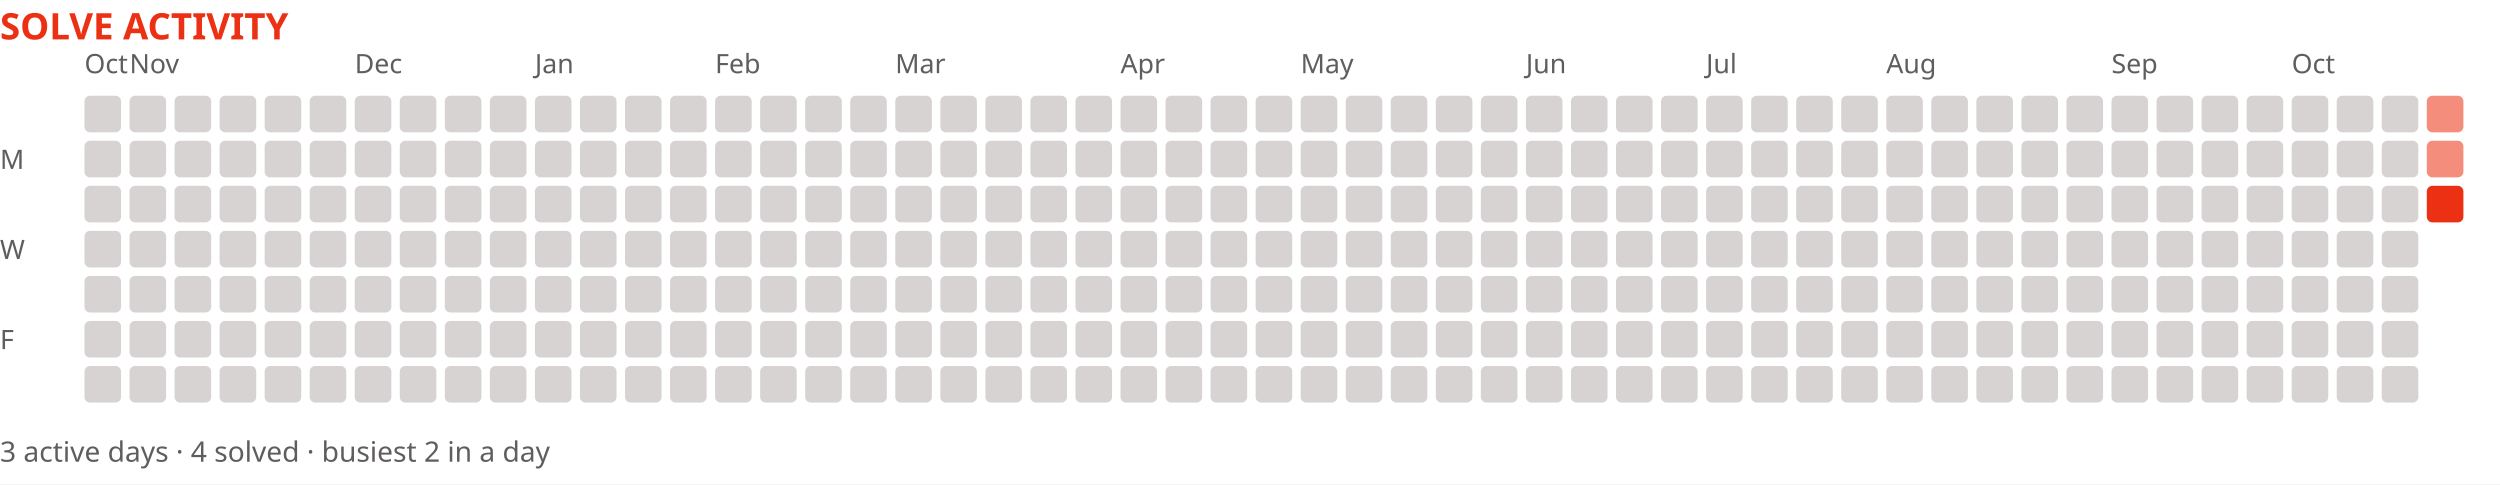
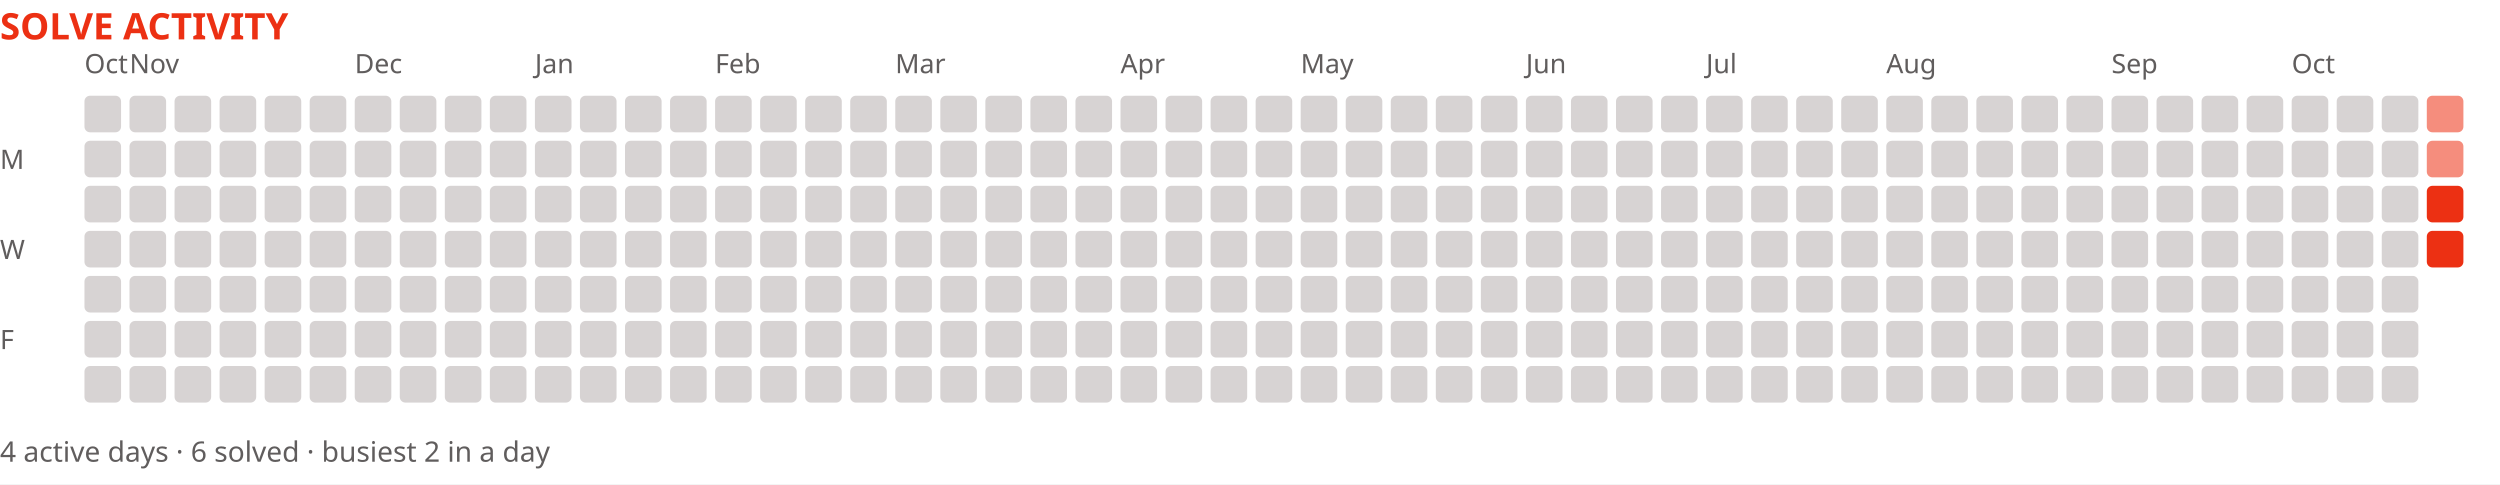
<svg xmlns="http://www.w3.org/2000/svg" width="888" height="172" viewBox="0 0 888 172" role="img" aria-label="Solve activity over the last year">
  <rect width="888" height="172" fill="#ffffff" />
  <text x="0" y="14" font-family="system-ui,sans-serif" font-size="13" font-weight="700" fill="#ec3013">SOLVE ACTIVITY</text>
  <text x="30" y="26" font-family="system-ui,sans-serif" font-size="9.5" fill="#605d5d">Oct</text>
  <text x="46" y="26" font-family="system-ui,sans-serif" font-size="9.5" fill="#605d5d">Nov</text>
  <text x="126" y="26" font-family="system-ui,sans-serif" font-size="9.5" fill="#605d5d">Dec</text>
  <text x="190" y="26" font-family="system-ui,sans-serif" font-size="9.5" fill="#605d5d">Jan</text>
  <text x="254" y="26" font-family="system-ui,sans-serif" font-size="9.5" fill="#605d5d">Feb</text>
  <text x="318" y="26" font-family="system-ui,sans-serif" font-size="9.5" fill="#605d5d">Mar</text>
  <text x="398" y="26" font-family="system-ui,sans-serif" font-size="9.5" fill="#605d5d">Apr</text>
  <text x="462" y="26" font-family="system-ui,sans-serif" font-size="9.5" fill="#605d5d">May</text>
  <text x="542" y="26" font-family="system-ui,sans-serif" font-size="9.5" fill="#605d5d">Jun</text>
  <text x="606" y="26" font-family="system-ui,sans-serif" font-size="9.5" fill="#605d5d">Jul</text>
  <text x="670" y="26" font-family="system-ui,sans-serif" font-size="9.5" fill="#605d5d">Aug</text>
  <text x="750" y="26" font-family="system-ui,sans-serif" font-size="9.5" fill="#605d5d">Sep</text>
  <text x="814" y="26" font-family="system-ui,sans-serif" font-size="9.5" fill="#605d5d">Oct</text>
  <text x="0" y="60" font-family="system-ui,sans-serif" font-size="9.5" fill="#605d5d">M</text>
  <text x="0" y="92" font-family="system-ui,sans-serif" font-size="9.5" fill="#605d5d">W</text>
  <text x="0" y="124" font-family="system-ui,sans-serif" font-size="9.5" fill="#605d5d">F</text>
  <rect x="30" y="34" width="13" height="13" fill="#d7d3d3" rx="2" />
  <rect x="30" y="50" width="13" height="13" fill="#d7d3d3" rx="2" />
  <rect x="30" y="66" width="13" height="13" fill="#d7d3d3" rx="2" />
  <rect x="30" y="82" width="13" height="13" fill="#d7d3d3" rx="2" />
  <rect x="30" y="98" width="13" height="13" fill="#d7d3d3" rx="2" />
  <rect x="30" y="114" width="13" height="13" fill="#d7d3d3" rx="2" />
  <rect x="30" y="130" width="13" height="13" fill="#d7d3d3" rx="2" />
  <rect x="46" y="34" width="13" height="13" fill="#d7d3d3" rx="2" />
  <rect x="46" y="50" width="13" height="13" fill="#d7d3d3" rx="2" />
  <rect x="46" y="66" width="13" height="13" fill="#d7d3d3" rx="2" />
  <rect x="46" y="82" width="13" height="13" fill="#d7d3d3" rx="2" />
  <rect x="46" y="98" width="13" height="13" fill="#d7d3d3" rx="2" />
  <rect x="46" y="114" width="13" height="13" fill="#d7d3d3" rx="2" />
  <rect x="46" y="130" width="13" height="13" fill="#d7d3d3" rx="2" />
  <rect x="62" y="34" width="13" height="13" fill="#d7d3d3" rx="2" />
  <rect x="62" y="50" width="13" height="13" fill="#d7d3d3" rx="2" />
  <rect x="62" y="66" width="13" height="13" fill="#d7d3d3" rx="2" />
  <rect x="62" y="82" width="13" height="13" fill="#d7d3d3" rx="2" />
  <rect x="62" y="98" width="13" height="13" fill="#d7d3d3" rx="2" />
  <rect x="62" y="114" width="13" height="13" fill="#d7d3d3" rx="2" />
  <rect x="62" y="130" width="13" height="13" fill="#d7d3d3" rx="2" />
  <rect x="78" y="34" width="13" height="13" fill="#d7d3d3" rx="2" />
  <rect x="78" y="50" width="13" height="13" fill="#d7d3d3" rx="2" />
  <rect x="78" y="66" width="13" height="13" fill="#d7d3d3" rx="2" />
  <rect x="78" y="82" width="13" height="13" fill="#d7d3d3" rx="2" />
  <rect x="78" y="98" width="13" height="13" fill="#d7d3d3" rx="2" />
  <rect x="78" y="114" width="13" height="13" fill="#d7d3d3" rx="2" />
  <rect x="78" y="130" width="13" height="13" fill="#d7d3d3" rx="2" />
  <rect x="94" y="34" width="13" height="13" fill="#d7d3d3" rx="2" />
  <rect x="94" y="50" width="13" height="13" fill="#d7d3d3" rx="2" />
  <rect x="94" y="66" width="13" height="13" fill="#d7d3d3" rx="2" />
  <rect x="94" y="82" width="13" height="13" fill="#d7d3d3" rx="2" />
  <rect x="94" y="98" width="13" height="13" fill="#d7d3d3" rx="2" />
  <rect x="94" y="114" width="13" height="13" fill="#d7d3d3" rx="2" />
  <rect x="94" y="130" width="13" height="13" fill="#d7d3d3" rx="2" />
  <rect x="110" y="34" width="13" height="13" fill="#d7d3d3" rx="2" />
  <rect x="110" y="50" width="13" height="13" fill="#d7d3d3" rx="2" />
  <rect x="110" y="66" width="13" height="13" fill="#d7d3d3" rx="2" />
  <rect x="110" y="82" width="13" height="13" fill="#d7d3d3" rx="2" />
  <rect x="110" y="98" width="13" height="13" fill="#d7d3d3" rx="2" />
  <rect x="110" y="114" width="13" height="13" fill="#d7d3d3" rx="2" />
  <rect x="110" y="130" width="13" height="13" fill="#d7d3d3" rx="2" />
  <rect x="126" y="34" width="13" height="13" fill="#d7d3d3" rx="2" />
  <rect x="126" y="50" width="13" height="13" fill="#d7d3d3" rx="2" />
  <rect x="126" y="66" width="13" height="13" fill="#d7d3d3" rx="2" />
  <rect x="126" y="82" width="13" height="13" fill="#d7d3d3" rx="2" />
  <rect x="126" y="98" width="13" height="13" fill="#d7d3d3" rx="2" />
  <rect x="126" y="114" width="13" height="13" fill="#d7d3d3" rx="2" />
  <rect x="126" y="130" width="13" height="13" fill="#d7d3d3" rx="2" />
  <rect x="142" y="34" width="13" height="13" fill="#d7d3d3" rx="2" />
  <rect x="142" y="50" width="13" height="13" fill="#d7d3d3" rx="2" />
  <rect x="142" y="66" width="13" height="13" fill="#d7d3d3" rx="2" />
  <rect x="142" y="82" width="13" height="13" fill="#d7d3d3" rx="2" />
  <rect x="142" y="98" width="13" height="13" fill="#d7d3d3" rx="2" />
  <rect x="142" y="114" width="13" height="13" fill="#d7d3d3" rx="2" />
  <rect x="142" y="130" width="13" height="13" fill="#d7d3d3" rx="2" />
  <rect x="158" y="34" width="13" height="13" fill="#d7d3d3" rx="2" />
  <rect x="158" y="50" width="13" height="13" fill="#d7d3d3" rx="2" />
  <rect x="158" y="66" width="13" height="13" fill="#d7d3d3" rx="2" />
  <rect x="158" y="82" width="13" height="13" fill="#d7d3d3" rx="2" />
  <rect x="158" y="98" width="13" height="13" fill="#d7d3d3" rx="2" />
  <rect x="158" y="114" width="13" height="13" fill="#d7d3d3" rx="2" />
  <rect x="158" y="130" width="13" height="13" fill="#d7d3d3" rx="2" />
  <rect x="174" y="34" width="13" height="13" fill="#d7d3d3" rx="2" />
  <rect x="174" y="50" width="13" height="13" fill="#d7d3d3" rx="2" />
  <rect x="174" y="66" width="13" height="13" fill="#d7d3d3" rx="2" />
  <rect x="174" y="82" width="13" height="13" fill="#d7d3d3" rx="2" />
  <rect x="174" y="98" width="13" height="13" fill="#d7d3d3" rx="2" />
  <rect x="174" y="114" width="13" height="13" fill="#d7d3d3" rx="2" />
  <rect x="174" y="130" width="13" height="13" fill="#d7d3d3" rx="2" />
  <rect x="190" y="34" width="13" height="13" fill="#d7d3d3" rx="2" />
  <rect x="190" y="50" width="13" height="13" fill="#d7d3d3" rx="2" />
  <rect x="190" y="66" width="13" height="13" fill="#d7d3d3" rx="2" />
  <rect x="190" y="82" width="13" height="13" fill="#d7d3d3" rx="2" />
  <rect x="190" y="98" width="13" height="13" fill="#d7d3d3" rx="2" />
  <rect x="190" y="114" width="13" height="13" fill="#d7d3d3" rx="2" />
  <rect x="190" y="130" width="13" height="13" fill="#d7d3d3" rx="2" />
  <rect x="206" y="34" width="13" height="13" fill="#d7d3d3" rx="2" />
  <rect x="206" y="50" width="13" height="13" fill="#d7d3d3" rx="2" />
  <rect x="206" y="66" width="13" height="13" fill="#d7d3d3" rx="2" />
  <rect x="206" y="82" width="13" height="13" fill="#d7d3d3" rx="2" />
  <rect x="206" y="98" width="13" height="13" fill="#d7d3d3" rx="2" />
  <rect x="206" y="114" width="13" height="13" fill="#d7d3d3" rx="2" />
  <rect x="206" y="130" width="13" height="13" fill="#d7d3d3" rx="2" />
  <rect x="222" y="34" width="13" height="13" fill="#d7d3d3" rx="2" />
  <rect x="222" y="50" width="13" height="13" fill="#d7d3d3" rx="2" />
  <rect x="222" y="66" width="13" height="13" fill="#d7d3d3" rx="2" />
  <rect x="222" y="82" width="13" height="13" fill="#d7d3d3" rx="2" />
  <rect x="222" y="98" width="13" height="13" fill="#d7d3d3" rx="2" />
  <rect x="222" y="114" width="13" height="13" fill="#d7d3d3" rx="2" />
  <rect x="222" y="130" width="13" height="13" fill="#d7d3d3" rx="2" />
  <rect x="238" y="34" width="13" height="13" fill="#d7d3d3" rx="2" />
  <rect x="238" y="50" width="13" height="13" fill="#d7d3d3" rx="2" />
  <rect x="238" y="66" width="13" height="13" fill="#d7d3d3" rx="2" />
  <rect x="238" y="82" width="13" height="13" fill="#d7d3d3" rx="2" />
  <rect x="238" y="98" width="13" height="13" fill="#d7d3d3" rx="2" />
  <rect x="238" y="114" width="13" height="13" fill="#d7d3d3" rx="2" />
  <rect x="238" y="130" width="13" height="13" fill="#d7d3d3" rx="2" />
  <rect x="254" y="34" width="13" height="13" fill="#d7d3d3" rx="2" />
  <rect x="254" y="50" width="13" height="13" fill="#d7d3d3" rx="2" />
  <rect x="254" y="66" width="13" height="13" fill="#d7d3d3" rx="2" />
  <rect x="254" y="82" width="13" height="13" fill="#d7d3d3" rx="2" />
  <rect x="254" y="98" width="13" height="13" fill="#d7d3d3" rx="2" />
  <rect x="254" y="114" width="13" height="13" fill="#d7d3d3" rx="2" />
  <rect x="254" y="130" width="13" height="13" fill="#d7d3d3" rx="2" />
  <rect x="270" y="34" width="13" height="13" fill="#d7d3d3" rx="2" />
  <rect x="270" y="50" width="13" height="13" fill="#d7d3d3" rx="2" />
  <rect x="270" y="66" width="13" height="13" fill="#d7d3d3" rx="2" />
  <rect x="270" y="82" width="13" height="13" fill="#d7d3d3" rx="2" />
  <rect x="270" y="98" width="13" height="13" fill="#d7d3d3" rx="2" />
  <rect x="270" y="114" width="13" height="13" fill="#d7d3d3" rx="2" />
  <rect x="270" y="130" width="13" height="13" fill="#d7d3d3" rx="2" />
  <rect x="286" y="34" width="13" height="13" fill="#d7d3d3" rx="2" />
  <rect x="286" y="50" width="13" height="13" fill="#d7d3d3" rx="2" />
  <rect x="286" y="66" width="13" height="13" fill="#d7d3d3" rx="2" />
  <rect x="286" y="82" width="13" height="13" fill="#d7d3d3" rx="2" />
  <rect x="286" y="98" width="13" height="13" fill="#d7d3d3" rx="2" />
  <rect x="286" y="114" width="13" height="13" fill="#d7d3d3" rx="2" />
  <rect x="286" y="130" width="13" height="13" fill="#d7d3d3" rx="2" />
  <rect x="302" y="34" width="13" height="13" fill="#d7d3d3" rx="2" />
  <rect x="302" y="50" width="13" height="13" fill="#d7d3d3" rx="2" />
  <rect x="302" y="66" width="13" height="13" fill="#d7d3d3" rx="2" />
  <rect x="302" y="82" width="13" height="13" fill="#d7d3d3" rx="2" />
  <rect x="302" y="98" width="13" height="13" fill="#d7d3d3" rx="2" />
  <rect x="302" y="114" width="13" height="13" fill="#d7d3d3" rx="2" />
  <rect x="302" y="130" width="13" height="13" fill="#d7d3d3" rx="2" />
  <rect x="318" y="34" width="13" height="13" fill="#d7d3d3" rx="2" />
  <rect x="318" y="50" width="13" height="13" fill="#d7d3d3" rx="2" />
  <rect x="318" y="66" width="13" height="13" fill="#d7d3d3" rx="2" />
  <rect x="318" y="82" width="13" height="13" fill="#d7d3d3" rx="2" />
  <rect x="318" y="98" width="13" height="13" fill="#d7d3d3" rx="2" />
  <rect x="318" y="114" width="13" height="13" fill="#d7d3d3" rx="2" />
  <rect x="318" y="130" width="13" height="13" fill="#d7d3d3" rx="2" />
  <rect x="334" y="34" width="13" height="13" fill="#d7d3d3" rx="2" />
  <rect x="334" y="50" width="13" height="13" fill="#d7d3d3" rx="2" />
  <rect x="334" y="66" width="13" height="13" fill="#d7d3d3" rx="2" />
  <rect x="334" y="82" width="13" height="13" fill="#d7d3d3" rx="2" />
  <rect x="334" y="98" width="13" height="13" fill="#d7d3d3" rx="2" />
  <rect x="334" y="114" width="13" height="13" fill="#d7d3d3" rx="2" />
  <rect x="334" y="130" width="13" height="13" fill="#d7d3d3" rx="2" />
  <rect x="350" y="34" width="13" height="13" fill="#d7d3d3" rx="2" />
  <rect x="350" y="50" width="13" height="13" fill="#d7d3d3" rx="2" />
  <rect x="350" y="66" width="13" height="13" fill="#d7d3d3" rx="2" />
  <rect x="350" y="82" width="13" height="13" fill="#d7d3d3" rx="2" />
  <rect x="350" y="98" width="13" height="13" fill="#d7d3d3" rx="2" />
  <rect x="350" y="114" width="13" height="13" fill="#d7d3d3" rx="2" />
  <rect x="350" y="130" width="13" height="13" fill="#d7d3d3" rx="2" />
  <rect x="366" y="34" width="13" height="13" fill="#d7d3d3" rx="2" />
  <rect x="366" y="50" width="13" height="13" fill="#d7d3d3" rx="2" />
  <rect x="366" y="66" width="13" height="13" fill="#d7d3d3" rx="2" />
  <rect x="366" y="82" width="13" height="13" fill="#d7d3d3" rx="2" />
  <rect x="366" y="98" width="13" height="13" fill="#d7d3d3" rx="2" />
  <rect x="366" y="114" width="13" height="13" fill="#d7d3d3" rx="2" />
  <rect x="366" y="130" width="13" height="13" fill="#d7d3d3" rx="2" />
  <rect x="382" y="34" width="13" height="13" fill="#d7d3d3" rx="2" />
  <rect x="382" y="50" width="13" height="13" fill="#d7d3d3" rx="2" />
  <rect x="382" y="66" width="13" height="13" fill="#d7d3d3" rx="2" />
  <rect x="382" y="82" width="13" height="13" fill="#d7d3d3" rx="2" />
  <rect x="382" y="98" width="13" height="13" fill="#d7d3d3" rx="2" />
  <rect x="382" y="114" width="13" height="13" fill="#d7d3d3" rx="2" />
  <rect x="382" y="130" width="13" height="13" fill="#d7d3d3" rx="2" />
  <rect x="398" y="34" width="13" height="13" fill="#d7d3d3" rx="2" />
  <rect x="398" y="50" width="13" height="13" fill="#d7d3d3" rx="2" />
  <rect x="398" y="66" width="13" height="13" fill="#d7d3d3" rx="2" />
  <rect x="398" y="82" width="13" height="13" fill="#d7d3d3" rx="2" />
  <rect x="398" y="98" width="13" height="13" fill="#d7d3d3" rx="2" />
  <rect x="398" y="114" width="13" height="13" fill="#d7d3d3" rx="2" />
  <rect x="398" y="130" width="13" height="13" fill="#d7d3d3" rx="2" />
  <rect x="414" y="34" width="13" height="13" fill="#d7d3d3" rx="2" />
  <rect x="414" y="50" width="13" height="13" fill="#d7d3d3" rx="2" />
  <rect x="414" y="66" width="13" height="13" fill="#d7d3d3" rx="2" />
  <rect x="414" y="82" width="13" height="13" fill="#d7d3d3" rx="2" />
  <rect x="414" y="98" width="13" height="13" fill="#d7d3d3" rx="2" />
  <rect x="414" y="114" width="13" height="13" fill="#d7d3d3" rx="2" />
  <rect x="414" y="130" width="13" height="13" fill="#d7d3d3" rx="2" />
  <rect x="430" y="34" width="13" height="13" fill="#d7d3d3" rx="2" />
  <rect x="430" y="50" width="13" height="13" fill="#d7d3d3" rx="2" />
  <rect x="430" y="66" width="13" height="13" fill="#d7d3d3" rx="2" />
  <rect x="430" y="82" width="13" height="13" fill="#d7d3d3" rx="2" />
  <rect x="430" y="98" width="13" height="13" fill="#d7d3d3" rx="2" />
  <rect x="430" y="114" width="13" height="13" fill="#d7d3d3" rx="2" />
  <rect x="430" y="130" width="13" height="13" fill="#d7d3d3" rx="2" />
  <rect x="446" y="34" width="13" height="13" fill="#d7d3d3" rx="2" />
  <rect x="446" y="50" width="13" height="13" fill="#d7d3d3" rx="2" />
  <rect x="446" y="66" width="13" height="13" fill="#d7d3d3" rx="2" />
  <rect x="446" y="82" width="13" height="13" fill="#d7d3d3" rx="2" />
  <rect x="446" y="98" width="13" height="13" fill="#d7d3d3" rx="2" />
  <rect x="446" y="114" width="13" height="13" fill="#d7d3d3" rx="2" />
  <rect x="446" y="130" width="13" height="13" fill="#d7d3d3" rx="2" />
  <rect x="462" y="34" width="13" height="13" fill="#d7d3d3" rx="2" />
  <rect x="462" y="50" width="13" height="13" fill="#d7d3d3" rx="2" />
  <rect x="462" y="66" width="13" height="13" fill="#d7d3d3" rx="2" />
  <rect x="462" y="82" width="13" height="13" fill="#d7d3d3" rx="2" />
  <rect x="462" y="98" width="13" height="13" fill="#d7d3d3" rx="2" />
  <rect x="462" y="114" width="13" height="13" fill="#d7d3d3" rx="2" />
  <rect x="462" y="130" width="13" height="13" fill="#d7d3d3" rx="2" />
  <rect x="478" y="34" width="13" height="13" fill="#d7d3d3" rx="2" />
  <rect x="478" y="50" width="13" height="13" fill="#d7d3d3" rx="2" />
  <rect x="478" y="66" width="13" height="13" fill="#d7d3d3" rx="2" />
  <rect x="478" y="82" width="13" height="13" fill="#d7d3d3" rx="2" />
  <rect x="478" y="98" width="13" height="13" fill="#d7d3d3" rx="2" />
  <rect x="478" y="114" width="13" height="13" fill="#d7d3d3" rx="2" />
  <rect x="478" y="130" width="13" height="13" fill="#d7d3d3" rx="2" />
  <rect x="494" y="34" width="13" height="13" fill="#d7d3d3" rx="2" />
  <rect x="494" y="50" width="13" height="13" fill="#d7d3d3" rx="2" />
  <rect x="494" y="66" width="13" height="13" fill="#d7d3d3" rx="2" />
  <rect x="494" y="82" width="13" height="13" fill="#d7d3d3" rx="2" />
  <rect x="494" y="98" width="13" height="13" fill="#d7d3d3" rx="2" />
  <rect x="494" y="114" width="13" height="13" fill="#d7d3d3" rx="2" />
  <rect x="494" y="130" width="13" height="13" fill="#d7d3d3" rx="2" />
  <rect x="510" y="34" width="13" height="13" fill="#d7d3d3" rx="2" />
  <rect x="510" y="50" width="13" height="13" fill="#d7d3d3" rx="2" />
  <rect x="510" y="66" width="13" height="13" fill="#d7d3d3" rx="2" />
  <rect x="510" y="82" width="13" height="13" fill="#d7d3d3" rx="2" />
  <rect x="510" y="98" width="13" height="13" fill="#d7d3d3" rx="2" />
  <rect x="510" y="114" width="13" height="13" fill="#d7d3d3" rx="2" />
  <rect x="510" y="130" width="13" height="13" fill="#d7d3d3" rx="2" />
  <rect x="526" y="34" width="13" height="13" fill="#d7d3d3" rx="2" />
  <rect x="526" y="50" width="13" height="13" fill="#d7d3d3" rx="2" />
  <rect x="526" y="66" width="13" height="13" fill="#d7d3d3" rx="2" />
  <rect x="526" y="82" width="13" height="13" fill="#d7d3d3" rx="2" />
  <rect x="526" y="98" width="13" height="13" fill="#d7d3d3" rx="2" />
  <rect x="526" y="114" width="13" height="13" fill="#d7d3d3" rx="2" />
  <rect x="526" y="130" width="13" height="13" fill="#d7d3d3" rx="2" />
  <rect x="542" y="34" width="13" height="13" fill="#d7d3d3" rx="2" />
  <rect x="542" y="50" width="13" height="13" fill="#d7d3d3" rx="2" />
  <rect x="542" y="66" width="13" height="13" fill="#d7d3d3" rx="2" />
  <rect x="542" y="82" width="13" height="13" fill="#d7d3d3" rx="2" />
  <rect x="542" y="98" width="13" height="13" fill="#d7d3d3" rx="2" />
  <rect x="542" y="114" width="13" height="13" fill="#d7d3d3" rx="2" />
  <rect x="542" y="130" width="13" height="13" fill="#d7d3d3" rx="2" />
  <rect x="558" y="34" width="13" height="13" fill="#d7d3d3" rx="2" />
  <rect x="558" y="50" width="13" height="13" fill="#d7d3d3" rx="2" />
  <rect x="558" y="66" width="13" height="13" fill="#d7d3d3" rx="2" />
  <rect x="558" y="82" width="13" height="13" fill="#d7d3d3" rx="2" />
  <rect x="558" y="98" width="13" height="13" fill="#d7d3d3" rx="2" />
  <rect x="558" y="114" width="13" height="13" fill="#d7d3d3" rx="2" />
  <rect x="558" y="130" width="13" height="13" fill="#d7d3d3" rx="2" />
  <rect x="574" y="34" width="13" height="13" fill="#d7d3d3" rx="2" />
  <rect x="574" y="50" width="13" height="13" fill="#d7d3d3" rx="2" />
  <rect x="574" y="66" width="13" height="13" fill="#d7d3d3" rx="2" />
  <rect x="574" y="82" width="13" height="13" fill="#d7d3d3" rx="2" />
  <rect x="574" y="98" width="13" height="13" fill="#d7d3d3" rx="2" />
  <rect x="574" y="114" width="13" height="13" fill="#d7d3d3" rx="2" />
  <rect x="574" y="130" width="13" height="13" fill="#d7d3d3" rx="2" />
  <rect x="590" y="34" width="13" height="13" fill="#d7d3d3" rx="2" />
  <rect x="590" y="50" width="13" height="13" fill="#d7d3d3" rx="2" />
  <rect x="590" y="66" width="13" height="13" fill="#d7d3d3" rx="2" />
  <rect x="590" y="82" width="13" height="13" fill="#d7d3d3" rx="2" />
  <rect x="590" y="98" width="13" height="13" fill="#d7d3d3" rx="2" />
  <rect x="590" y="114" width="13" height="13" fill="#d7d3d3" rx="2" />
  <rect x="590" y="130" width="13" height="13" fill="#d7d3d3" rx="2" />
  <rect x="606" y="34" width="13" height="13" fill="#d7d3d3" rx="2" />
  <rect x="606" y="50" width="13" height="13" fill="#d7d3d3" rx="2" />
  <rect x="606" y="66" width="13" height="13" fill="#d7d3d3" rx="2" />
  <rect x="606" y="82" width="13" height="13" fill="#d7d3d3" rx="2" />
  <rect x="606" y="98" width="13" height="13" fill="#d7d3d3" rx="2" />
  <rect x="606" y="114" width="13" height="13" fill="#d7d3d3" rx="2" />
  <rect x="606" y="130" width="13" height="13" fill="#d7d3d3" rx="2" />
  <rect x="622" y="34" width="13" height="13" fill="#d7d3d3" rx="2" />
  <rect x="622" y="50" width="13" height="13" fill="#d7d3d3" rx="2" />
  <rect x="622" y="66" width="13" height="13" fill="#d7d3d3" rx="2" />
  <rect x="622" y="82" width="13" height="13" fill="#d7d3d3" rx="2" />
  <rect x="622" y="98" width="13" height="13" fill="#d7d3d3" rx="2" />
  <rect x="622" y="114" width="13" height="13" fill="#d7d3d3" rx="2" />
  <rect x="622" y="130" width="13" height="13" fill="#d7d3d3" rx="2" />
  <rect x="638" y="34" width="13" height="13" fill="#d7d3d3" rx="2" />
  <rect x="638" y="50" width="13" height="13" fill="#d7d3d3" rx="2" />
  <rect x="638" y="66" width="13" height="13" fill="#d7d3d3" rx="2" />
  <rect x="638" y="82" width="13" height="13" fill="#d7d3d3" rx="2" />
  <rect x="638" y="98" width="13" height="13" fill="#d7d3d3" rx="2" />
  <rect x="638" y="114" width="13" height="13" fill="#d7d3d3" rx="2" />
  <rect x="638" y="130" width="13" height="13" fill="#d7d3d3" rx="2" />
  <rect x="654" y="34" width="13" height="13" fill="#d7d3d3" rx="2" />
  <rect x="654" y="50" width="13" height="13" fill="#d7d3d3" rx="2" />
  <rect x="654" y="66" width="13" height="13" fill="#d7d3d3" rx="2" />
  <rect x="654" y="82" width="13" height="13" fill="#d7d3d3" rx="2" />
  <rect x="654" y="98" width="13" height="13" fill="#d7d3d3" rx="2" />
  <rect x="654" y="114" width="13" height="13" fill="#d7d3d3" rx="2" />
  <rect x="654" y="130" width="13" height="13" fill="#d7d3d3" rx="2" />
  <rect x="670" y="34" width="13" height="13" fill="#d7d3d3" rx="2" />
  <rect x="670" y="50" width="13" height="13" fill="#d7d3d3" rx="2" />
  <rect x="670" y="66" width="13" height="13" fill="#d7d3d3" rx="2" />
  <rect x="670" y="82" width="13" height="13" fill="#d7d3d3" rx="2" />
  <rect x="670" y="98" width="13" height="13" fill="#d7d3d3" rx="2" />
  <rect x="670" y="114" width="13" height="13" fill="#d7d3d3" rx="2" />
  <rect x="670" y="130" width="13" height="13" fill="#d7d3d3" rx="2" />
  <rect x="686" y="34" width="13" height="13" fill="#d7d3d3" rx="2" />
  <rect x="686" y="50" width="13" height="13" fill="#d7d3d3" rx="2" />
  <rect x="686" y="66" width="13" height="13" fill="#d7d3d3" rx="2" />
  <rect x="686" y="82" width="13" height="13" fill="#d7d3d3" rx="2" />
  <rect x="686" y="98" width="13" height="13" fill="#d7d3d3" rx="2" />
  <rect x="686" y="114" width="13" height="13" fill="#d7d3d3" rx="2" />
  <rect x="686" y="130" width="13" height="13" fill="#d7d3d3" rx="2" />
  <rect x="702" y="34" width="13" height="13" fill="#d7d3d3" rx="2" />
  <rect x="702" y="50" width="13" height="13" fill="#d7d3d3" rx="2" />
  <rect x="702" y="66" width="13" height="13" fill="#d7d3d3" rx="2" />
  <rect x="702" y="82" width="13" height="13" fill="#d7d3d3" rx="2" />
  <rect x="702" y="98" width="13" height="13" fill="#d7d3d3" rx="2" />
  <rect x="702" y="114" width="13" height="13" fill="#d7d3d3" rx="2" />
  <rect x="702" y="130" width="13" height="13" fill="#d7d3d3" rx="2" />
  <rect x="718" y="34" width="13" height="13" fill="#d7d3d3" rx="2" />
  <rect x="718" y="50" width="13" height="13" fill="#d7d3d3" rx="2" />
  <rect x="718" y="66" width="13" height="13" fill="#d7d3d3" rx="2" />
  <rect x="718" y="82" width="13" height="13" fill="#d7d3d3" rx="2" />
  <rect x="718" y="98" width="13" height="13" fill="#d7d3d3" rx="2" />
  <rect x="718" y="114" width="13" height="13" fill="#d7d3d3" rx="2" />
  <rect x="718" y="130" width="13" height="13" fill="#d7d3d3" rx="2" />
  <rect x="734" y="34" width="13" height="13" fill="#d7d3d3" rx="2" />
  <rect x="734" y="50" width="13" height="13" fill="#d7d3d3" rx="2" />
  <rect x="734" y="66" width="13" height="13" fill="#d7d3d3" rx="2" />
  <rect x="734" y="82" width="13" height="13" fill="#d7d3d3" rx="2" />
  <rect x="734" y="98" width="13" height="13" fill="#d7d3d3" rx="2" />
  <rect x="734" y="114" width="13" height="13" fill="#d7d3d3" rx="2" />
  <rect x="734" y="130" width="13" height="13" fill="#d7d3d3" rx="2" />
  <rect x="750" y="34" width="13" height="13" fill="#d7d3d3" rx="2" />
  <rect x="750" y="50" width="13" height="13" fill="#d7d3d3" rx="2" />
  <rect x="750" y="66" width="13" height="13" fill="#d7d3d3" rx="2" />
  <rect x="750" y="82" width="13" height="13" fill="#d7d3d3" rx="2" />
  <rect x="750" y="98" width="13" height="13" fill="#d7d3d3" rx="2" />
  <rect x="750" y="114" width="13" height="13" fill="#d7d3d3" rx="2" />
  <rect x="750" y="130" width="13" height="13" fill="#d7d3d3" rx="2" />
  <rect x="766" y="34" width="13" height="13" fill="#d7d3d3" rx="2" />
  <rect x="766" y="50" width="13" height="13" fill="#d7d3d3" rx="2" />
  <rect x="766" y="66" width="13" height="13" fill="#d7d3d3" rx="2" />
  <rect x="766" y="82" width="13" height="13" fill="#d7d3d3" rx="2" />
  <rect x="766" y="98" width="13" height="13" fill="#d7d3d3" rx="2" />
  <rect x="766" y="114" width="13" height="13" fill="#d7d3d3" rx="2" />
  <rect x="766" y="130" width="13" height="13" fill="#d7d3d3" rx="2" />
  <rect x="782" y="34" width="13" height="13" fill="#d7d3d3" rx="2" />
  <rect x="782" y="50" width="13" height="13" fill="#d7d3d3" rx="2" />
  <rect x="782" y="66" width="13" height="13" fill="#d7d3d3" rx="2" />
  <rect x="782" y="82" width="13" height="13" fill="#d7d3d3" rx="2" />
  <rect x="782" y="98" width="13" height="13" fill="#d7d3d3" rx="2" />
  <rect x="782" y="114" width="13" height="13" fill="#d7d3d3" rx="2" />
  <rect x="782" y="130" width="13" height="13" fill="#d7d3d3" rx="2" />
  <rect x="798" y="34" width="13" height="13" fill="#d7d3d3" rx="2" />
  <rect x="798" y="50" width="13" height="13" fill="#d7d3d3" rx="2" />
  <rect x="798" y="66" width="13" height="13" fill="#d7d3d3" rx="2" />
  <rect x="798" y="82" width="13" height="13" fill="#d7d3d3" rx="2" />
  <rect x="798" y="98" width="13" height="13" fill="#d7d3d3" rx="2" />
  <rect x="798" y="114" width="13" height="13" fill="#d7d3d3" rx="2" />
  <rect x="798" y="130" width="13" height="13" fill="#d7d3d3" rx="2" />
  <rect x="814" y="34" width="13" height="13" fill="#d7d3d3" rx="2" />
  <rect x="814" y="50" width="13" height="13" fill="#d7d3d3" rx="2" />
  <rect x="814" y="66" width="13" height="13" fill="#d7d3d3" rx="2" />
  <rect x="814" y="82" width="13" height="13" fill="#d7d3d3" rx="2" />
  <rect x="814" y="98" width="13" height="13" fill="#d7d3d3" rx="2" />
  <rect x="814" y="114" width="13" height="13" fill="#d7d3d3" rx="2" />
  <rect x="814" y="130" width="13" height="13" fill="#d7d3d3" rx="2" />
  <rect x="830" y="34" width="13" height="13" fill="#d7d3d3" rx="2" />
  <rect x="830" y="50" width="13" height="13" fill="#d7d3d3" rx="2" />
  <rect x="830" y="66" width="13" height="13" fill="#d7d3d3" rx="2" />
  <rect x="830" y="82" width="13" height="13" fill="#d7d3d3" rx="2" />
  <rect x="830" y="98" width="13" height="13" fill="#d7d3d3" rx="2" />
  <rect x="830" y="114" width="13" height="13" fill="#d7d3d3" rx="2" />
  <rect x="830" y="130" width="13" height="13" fill="#d7d3d3" rx="2" />
  <rect x="846" y="34" width="13" height="13" fill="#d7d3d3" rx="2" />
  <rect x="846" y="50" width="13" height="13" fill="#d7d3d3" rx="2" />
  <rect x="846" y="66" width="13" height="13" fill="#d7d3d3" rx="2" />
  <rect x="846" y="82" width="13" height="13" fill="#d7d3d3" rx="2" />
  <rect x="846" y="98" width="13" height="13" fill="#d7d3d3" rx="2" />
  <rect x="846" y="114" width="13" height="13" fill="#d7d3d3" rx="2" />
  <rect x="846" y="130" width="13" height="13" fill="#d7d3d3" rx="2" />
  <rect x="862" y="34" width="13" height="13" fill="#ec30138c" rx="2" />
  <rect x="862" y="50" width="13" height="13" fill="#ec30138c" rx="2" />
  <rect x="862" y="66" width="13" height="13" fill="#ec3013" rx="2" />
-   <text x="0" y="164" font-family="system-ui,sans-serif" font-size="10" fill="#605d5d">3 active days · 4 solved · busiest 2 in a day</text>
+   <rect x="862" y="82" width="13" height="13" fill="#ec3013" rx="2" />
+   <text x="0" y="164" font-family="system-ui,sans-serif" font-size="10" fill="#605d5d">4 active days · 6 solved · busiest 2 in a day</text>
</svg>
